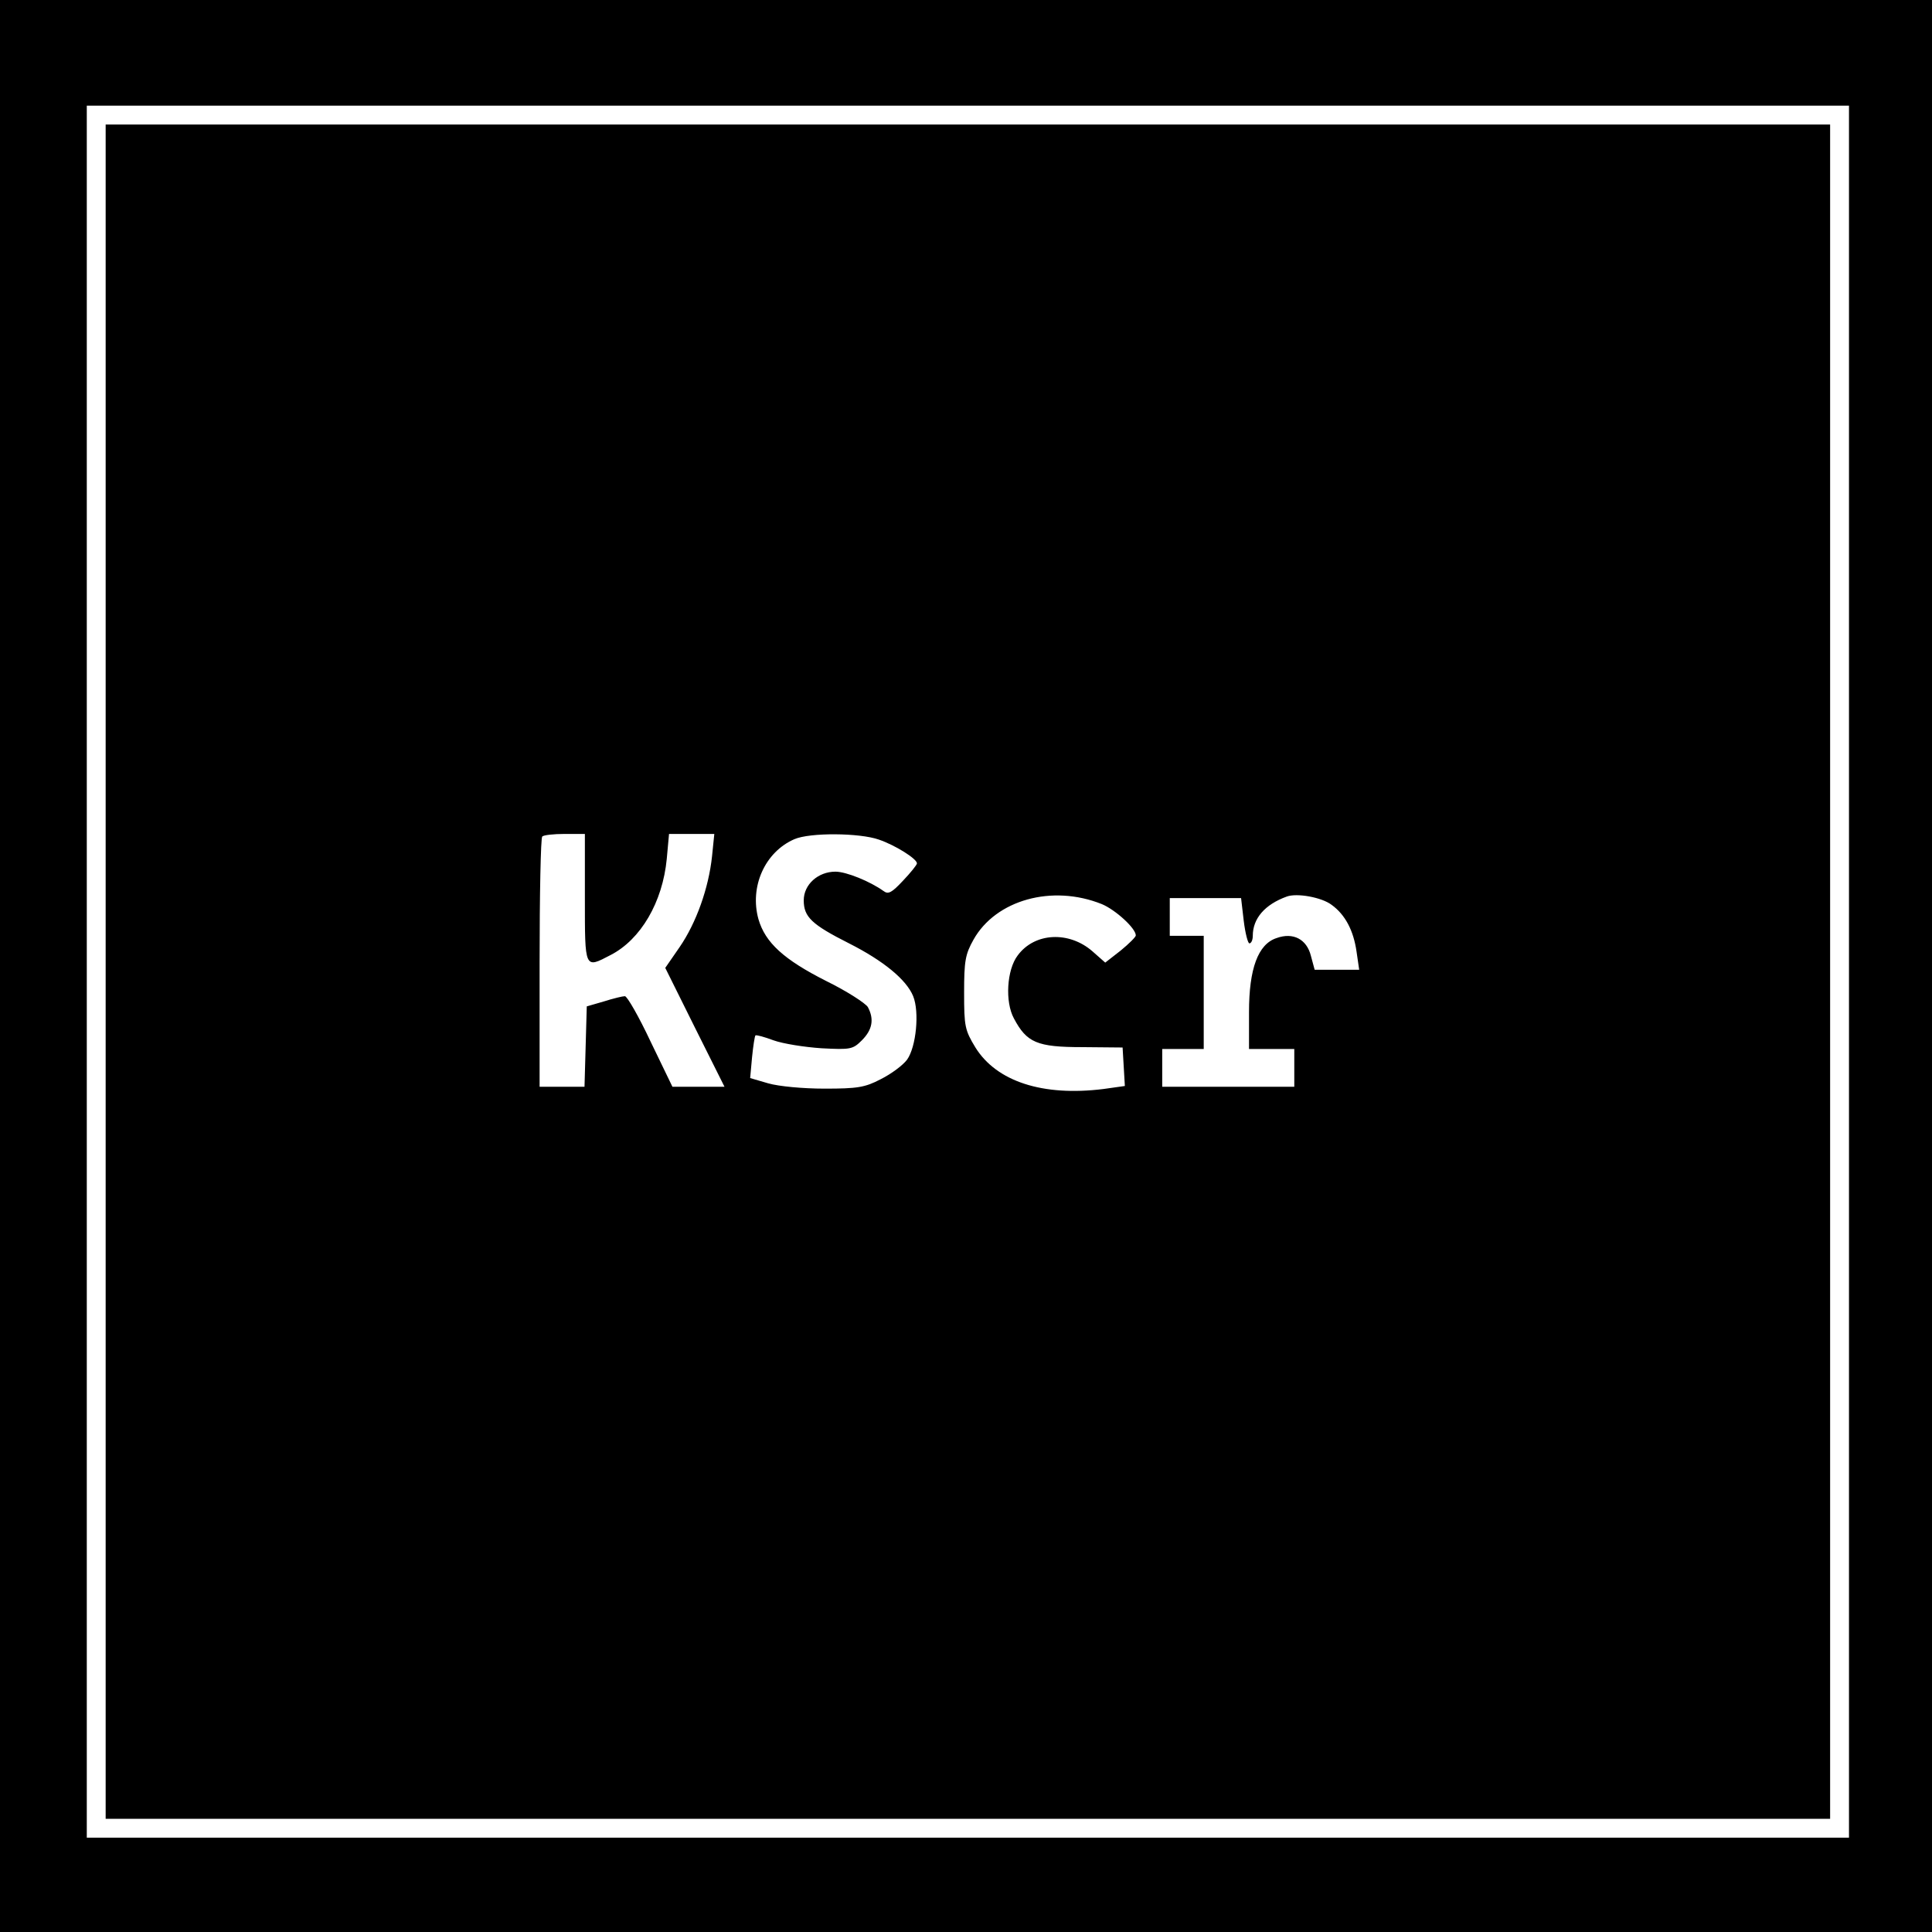
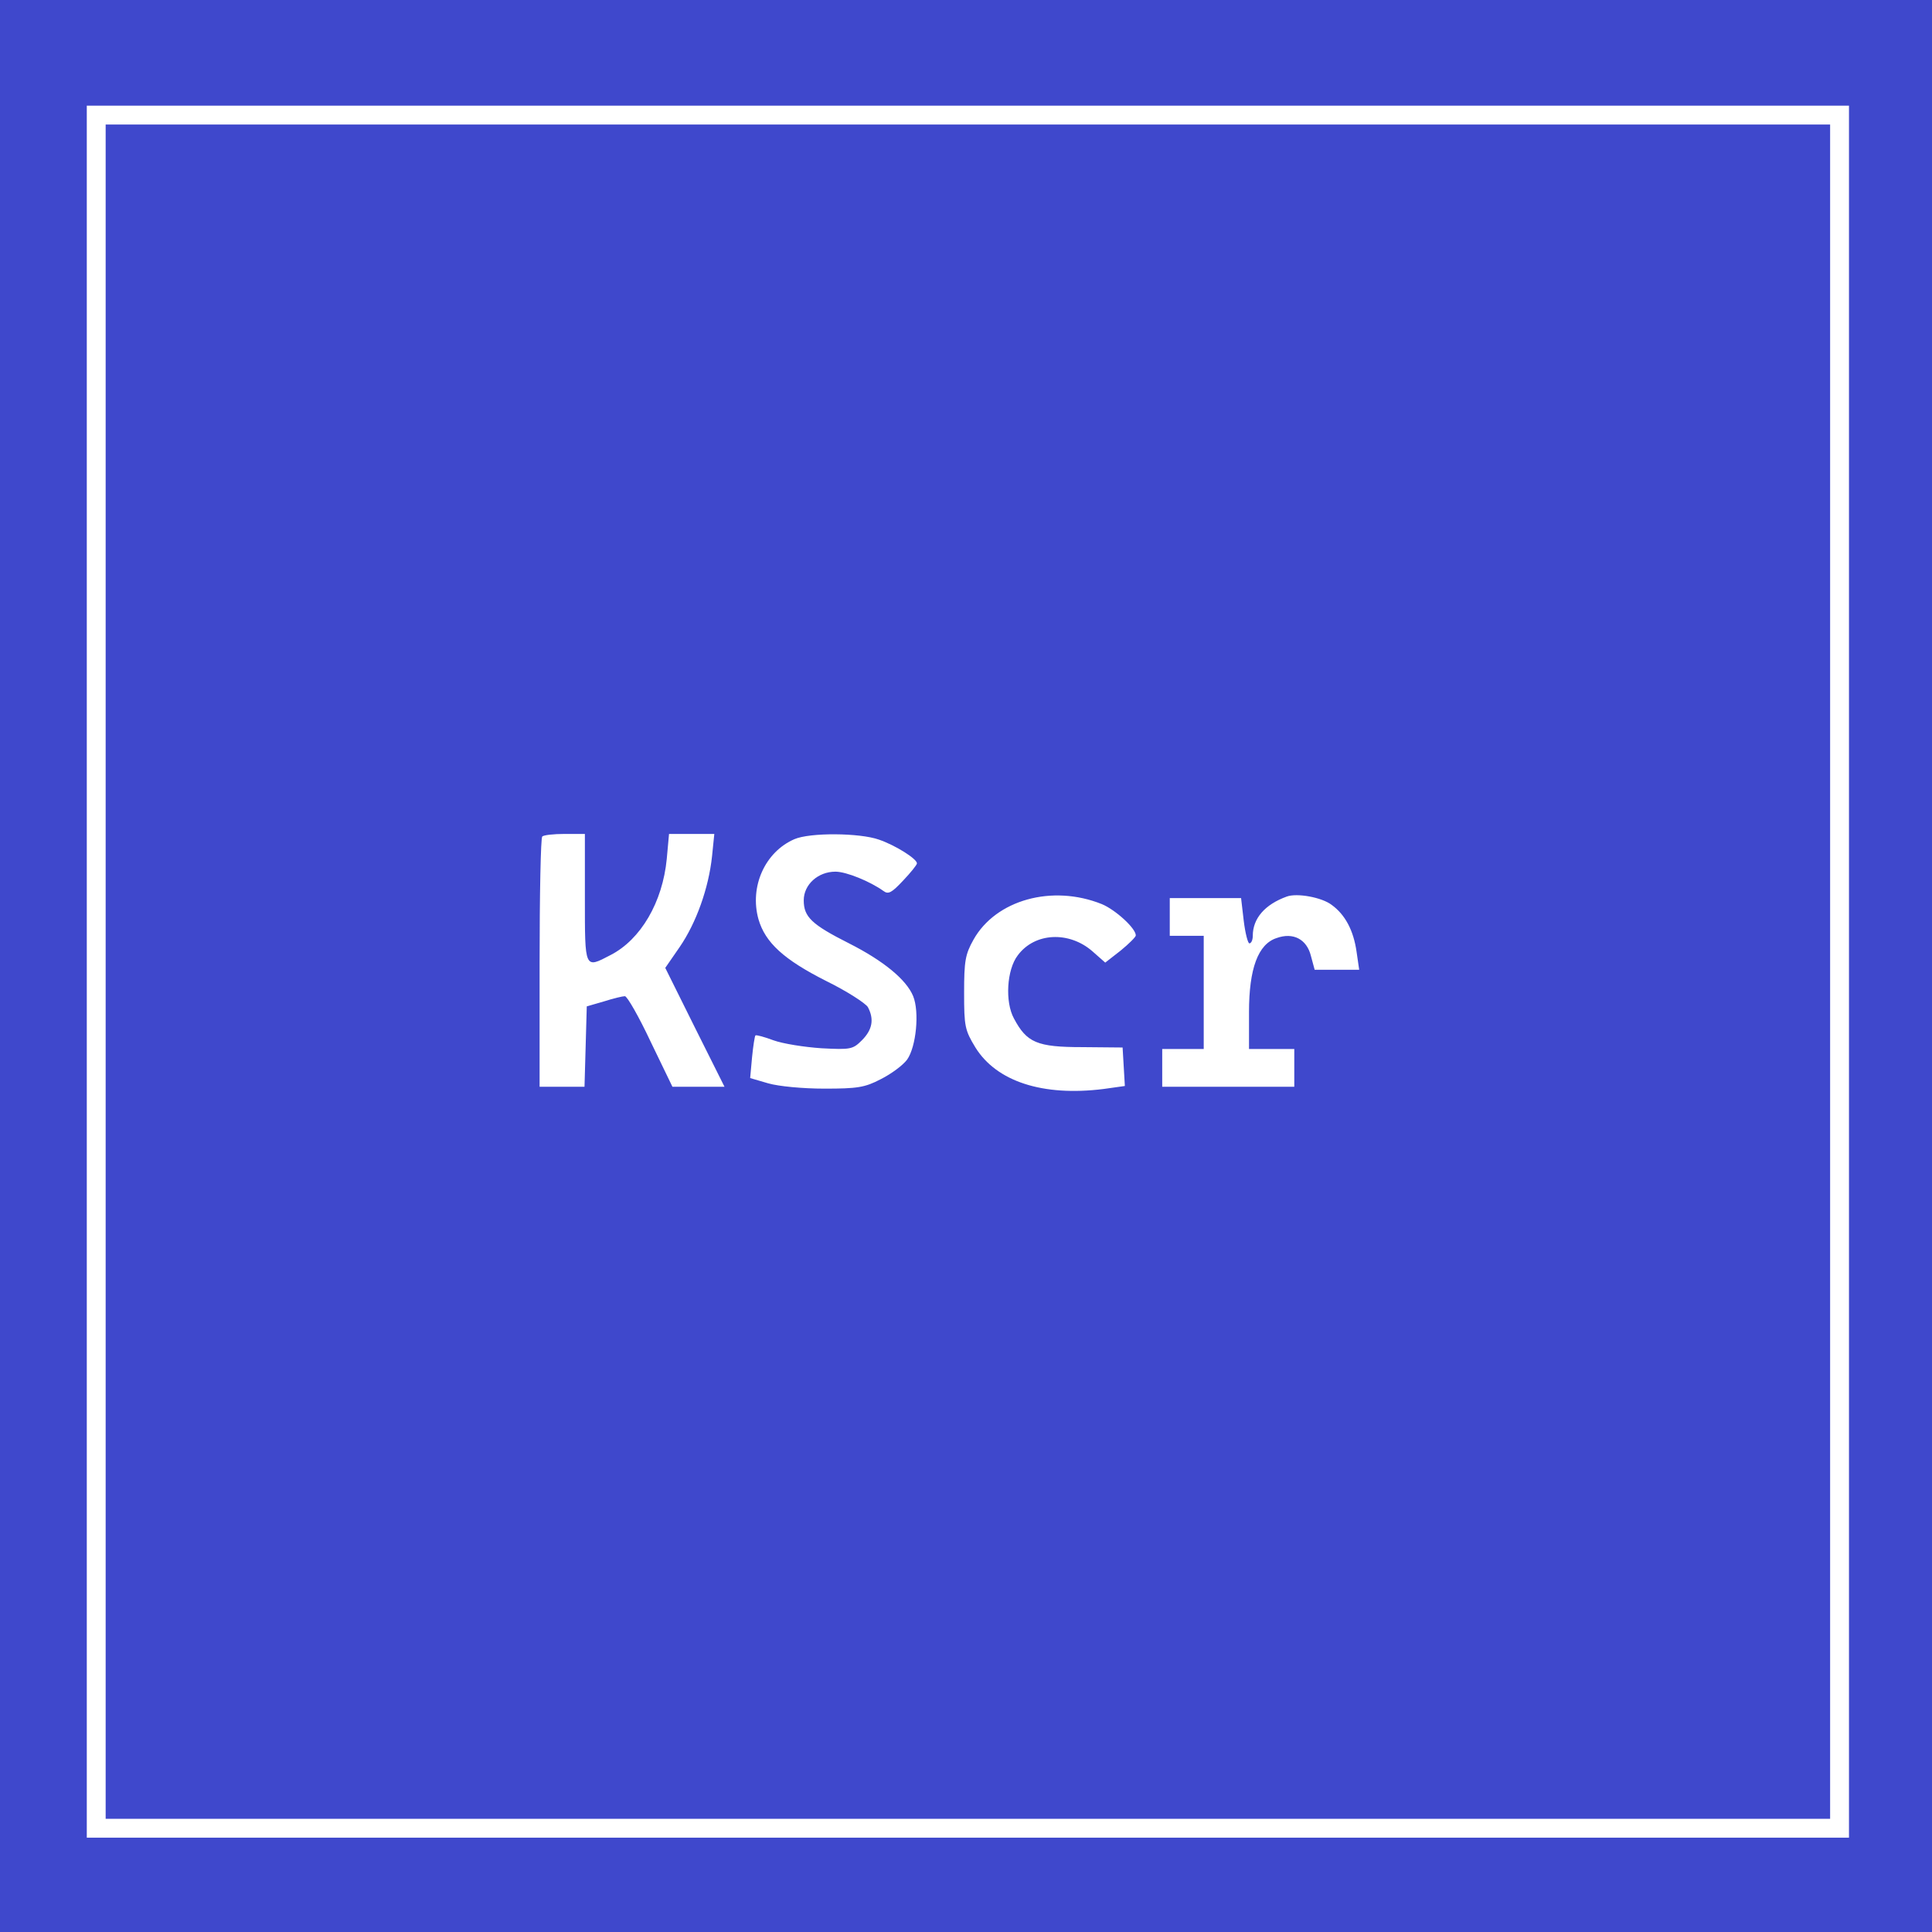
<svg xmlns="http://www.w3.org/2000/svg" version="1.0" width="512pt" height="512pt" viewBox="0 0 512 512" preserveAspectRatio="xMidYMid meet">
-   <g transform="translate(0,512) scale(0.1,-0.1)" fill="#000000" stroke="none">
-     <path d="M0 2560 l0 -2560 2560 0 2560 0 0 2560 0 2560 -2560 0 -2560 0 0 -2560z m4900 -15 l0 -2295 -2335 0 -2335 0 0 2295 0 2295 2335 0 2335 0 0 -2295z" />
-     <path d="M280 2545 l0 -2245 2285 0 2285 0 0 2245 0 2245 -2285 0 -2285 0 0 -2245z m1270 195 c0 -190 -1 -187 68 -151 80 41 138 140 149 255 l6 66 60 0 60 0 -6 -59 c-9 -85 -42 -177 -86 -241 l-38 -55 78 -157 79 -158 -69 0 -69 0 -58 120 c-31 66 -62 120 -68 120 -6 0 -31 -6 -56 -14 l-45 -13 -3 -107 -3 -106 -59 0 -60 0 0 328 c0 181 3 332 7 335 3 4 30 7 60 7 l53 0 0 -170z m779 155 c44 -15 101 -51 101 -63 0 -4 -17 -25 -37 -46 -30 -32 -39 -37 -52 -27 -35 25 -98 51 -127 51 -46 0 -84 -34 -84 -76 0 -44 21 -64 120 -114 91 -46 152 -96 170 -140 17 -42 8 -134 -16 -168 -11 -15 -42 -38 -70 -52 -42 -22 -62 -25 -149 -25 -57 0 -121 6 -149 14 l-48 14 5 55 c3 30 7 56 9 58 2 2 24 -4 48 -13 25 -9 82 -18 127 -21 77 -4 83 -3 107 21 28 28 33 56 16 88 -6 10 -55 42 -110 69 -113 57 -162 102 -180 164 -24 86 17 178 95 212 41 18 173 17 224 -1z m591 -171 c36 -15 90 -64 90 -83 0 -4 -18 -22 -40 -40 l-41 -32 -34 30 c-62 54 -153 50 -198 -11 -29 -38 -34 -123 -10 -167 34 -64 61 -76 181 -76 l107 -1 3 -51 3 -51 -57 -8 c-161 -20 -283 20 -339 110 -28 46 -30 56 -30 145 0 84 3 102 25 141 59 105 208 147 340 94z m609 -2 c36 -26 58 -68 66 -124 l7 -48 -59 0 -59 0 -10 37 c-11 44 -47 63 -91 47 -49 -16 -73 -81 -73 -196 l0 -98 60 0 60 0 0 -50 0 -50 -175 0 -175 0 0 50 0 50 55 0 55 0 0 150 0 150 -45 0 -45 0 0 50 0 50 95 0 94 0 7 -60 c4 -33 11 -60 15 -60 5 0 9 9 9 20 0 46 32 83 90 104 27 10 93 -2 119 -22z" />
+   <g transform="translate(0,512) scale(0.1,-0.1)" fill="#99d9ea" stroke="none">
+     <path fill="#3f48cc" d="M0 2560 l0 -2560 2560 0 2560 0 0 2560 0 2560 -2560 0 -2560 0 0 -2560z m4900 -15 l0 -2295 -2335 0 -2335 0 0 2295 0 2295 2335 0 2335 0 0 -2295z" />
+     <path fill="#3f48cc" d="M280 2545 l0 -2245 2285 0 2285 0 0 2245 0 2245 -2285 0 -2285 0 0 -2245z m1270 195 c0 -190 -1 -187 68 -151 80 41 138 140 149 255 l6 66 60 0 60 0 -6 -59 c-9 -85 -42 -177 -86 -241 l-38 -55 78 -157 79 -158 -69 0 -69 0 -58 120 c-31 66 -62 120 -68 120 -6 0 -31 -6 -56 -14 l-45 -13 -3 -107 -3 -106 -59 0 -60 0 0 328 c0 181 3 332 7 335 3 4 30 7 60 7 l53 0 0 -170z m779 155 c44 -15 101 -51 101 -63 0 -4 -17 -25 -37 -46 -30 -32 -39 -37 -52 -27 -35 25 -98 51 -127 51 -46 0 -84 -34 -84 -76 0 -44 21 -64 120 -114 91 -46 152 -96 170 -140 17 -42 8 -134 -16 -168 -11 -15 -42 -38 -70 -52 -42 -22 -62 -25 -149 -25 -57 0 -121 6 -149 14 l-48 14 5 55 c3 30 7 56 9 58 2 2 24 -4 48 -13 25 -9 82 -18 127 -21 77 -4 83 -3 107 21 28 28 33 56 16 88 -6 10 -55 42 -110 69 -113 57 -162 102 -180 164 -24 86 17 178 95 212 41 18 173 17 224 -1z m591 -171 c36 -15 90 -64 90 -83 0 -4 -18 -22 -40 -40 l-41 -32 -34 30 c-62 54 -153 50 -198 -11 -29 -38 -34 -123 -10 -167 34 -64 61 -76 181 -76 l107 -1 3 -51 3 -51 -57 -8 c-161 -20 -283 20 -339 110 -28 46 -30 56 -30 145 0 84 3 102 25 141 59 105 208 147 340 94z m609 -2 c36 -26 58 -68 66 -124 l7 -48 -59 0 -59 0 -10 37 c-11 44 -47 63 -91 47 -49 -16 -73 -81 -73 -196 l0 -98 60 0 60 0 0 -50 0 -50 -175 0 -175 0 0 50 0 50 55 0 55 0 0 150 0 150 -45 0 -45 0 0 50 0 50 95 0 94 0 7 -60 c4 -33 11 -60 15 -60 5 0 9 9 9 20 0 46 32 83 90 104 27 10 93 -2 119 -22z" />
  </g>
</svg>
